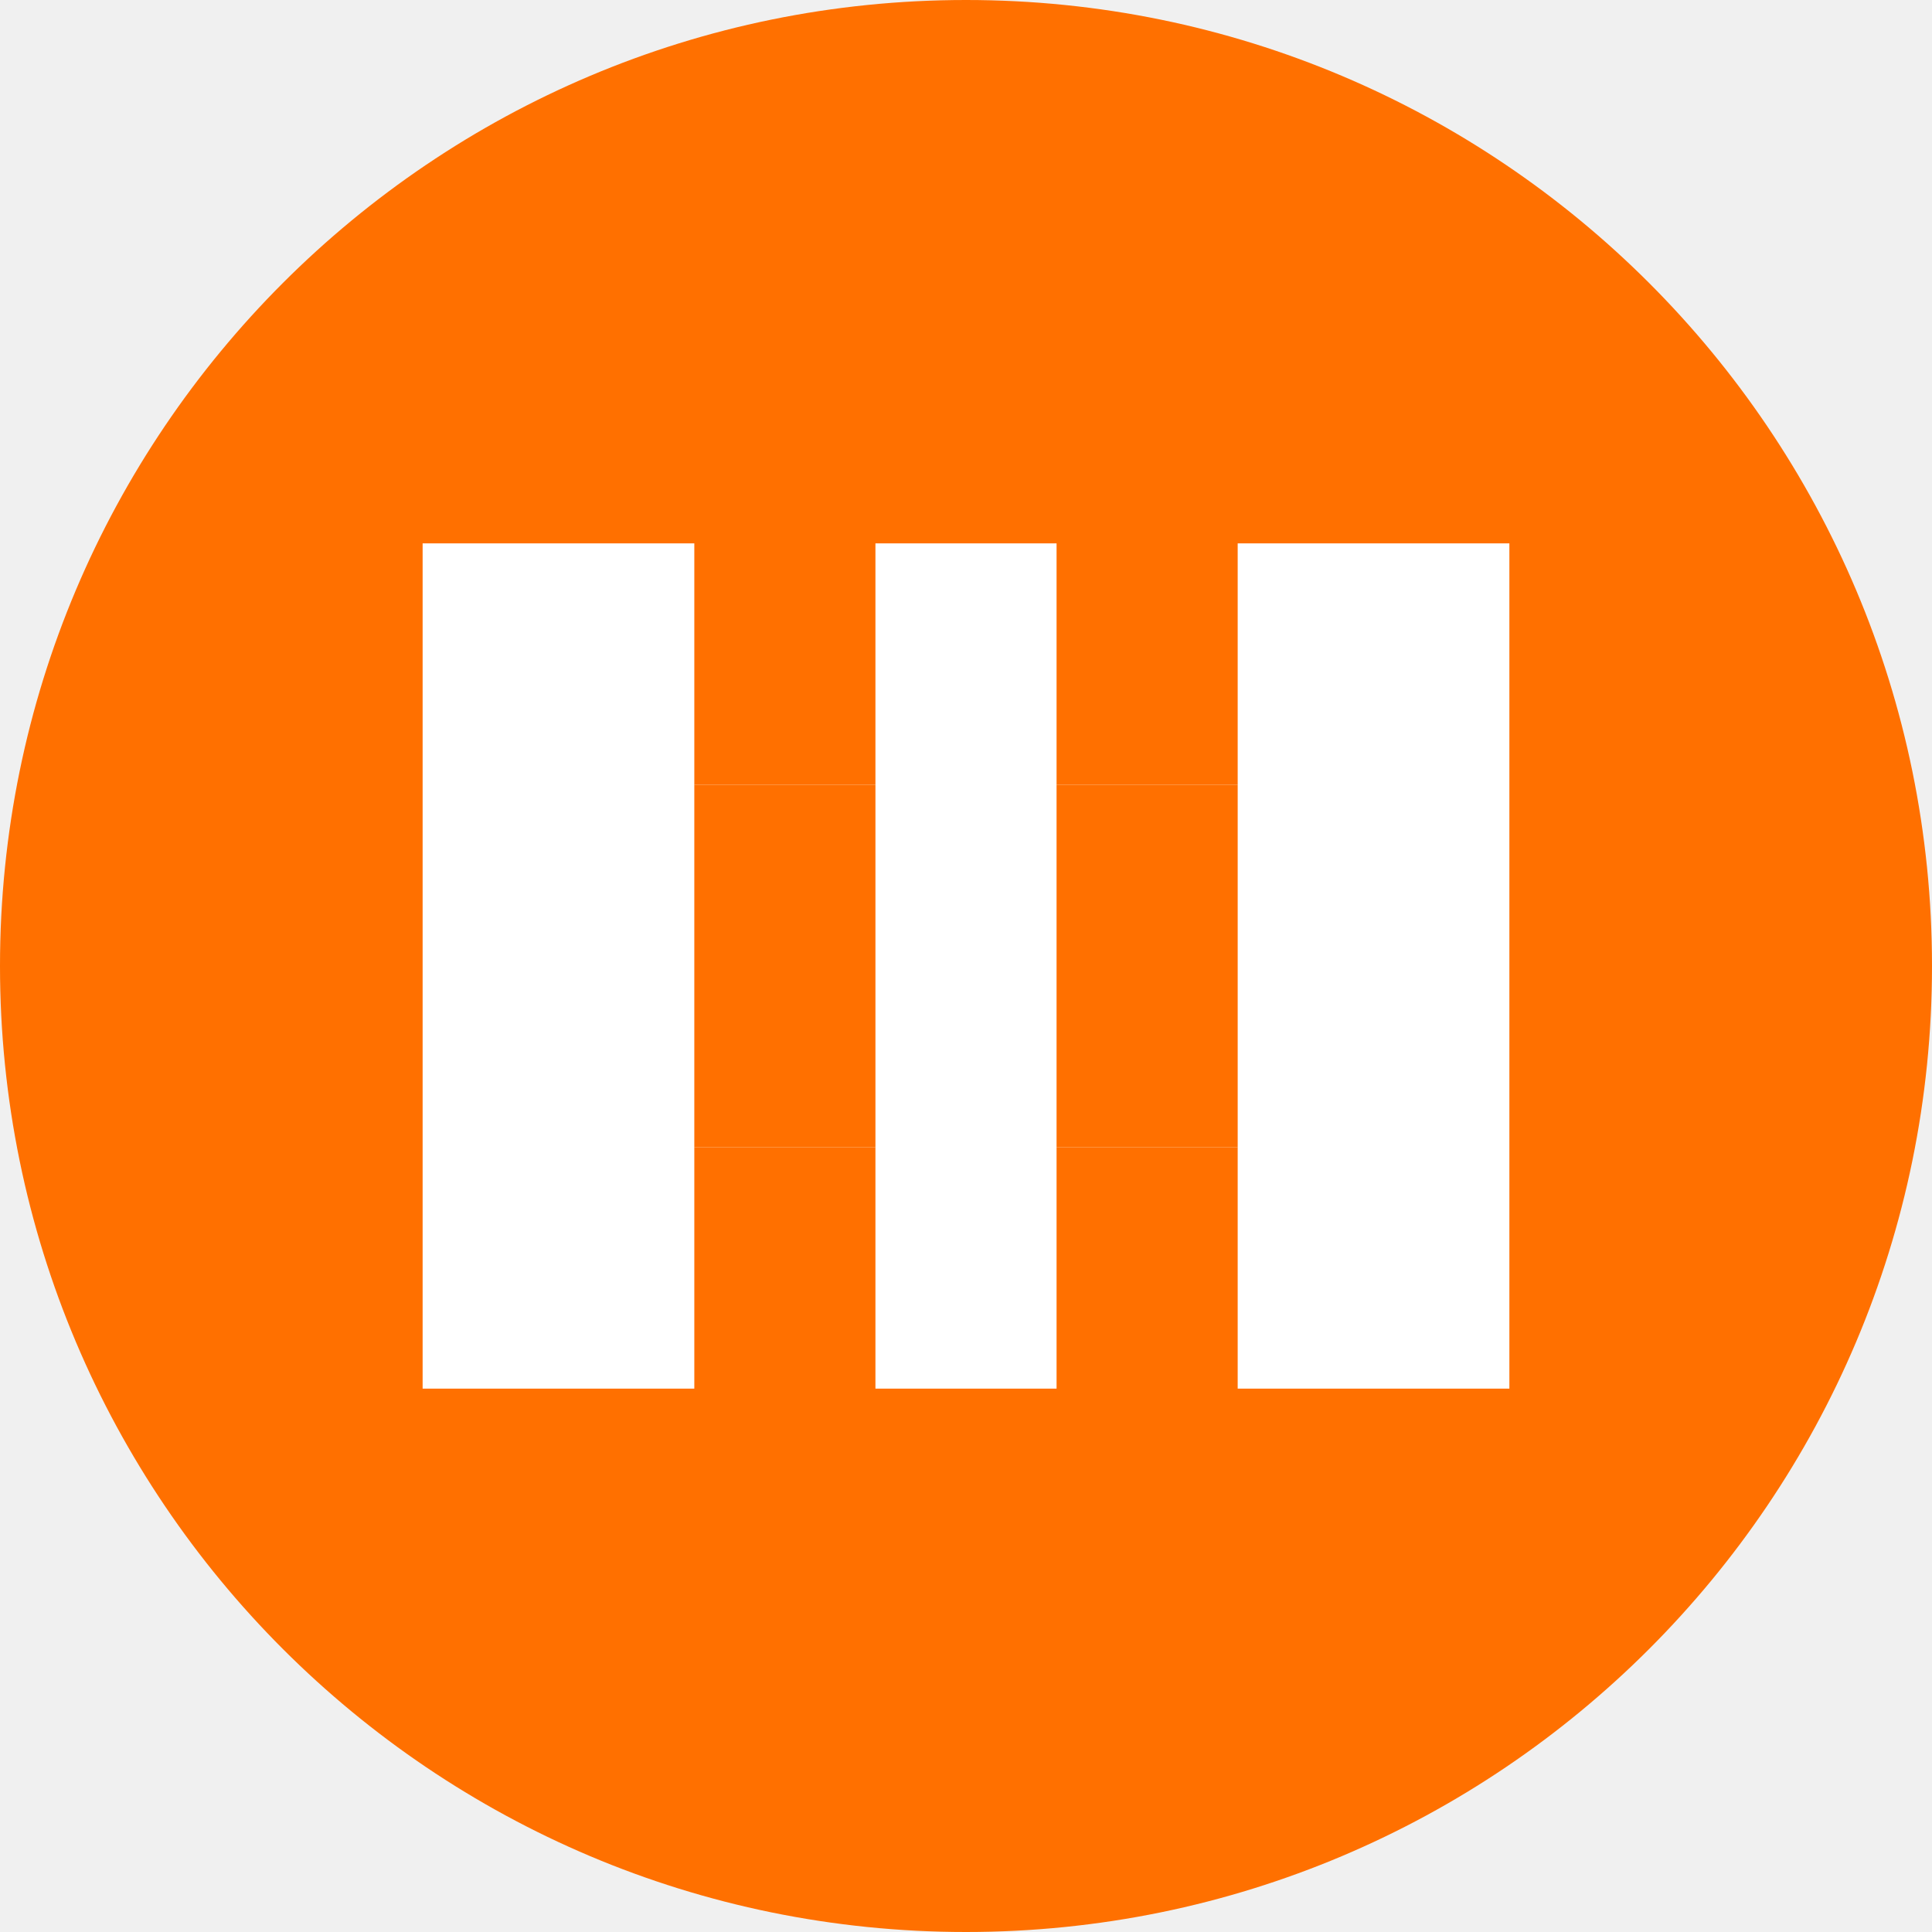
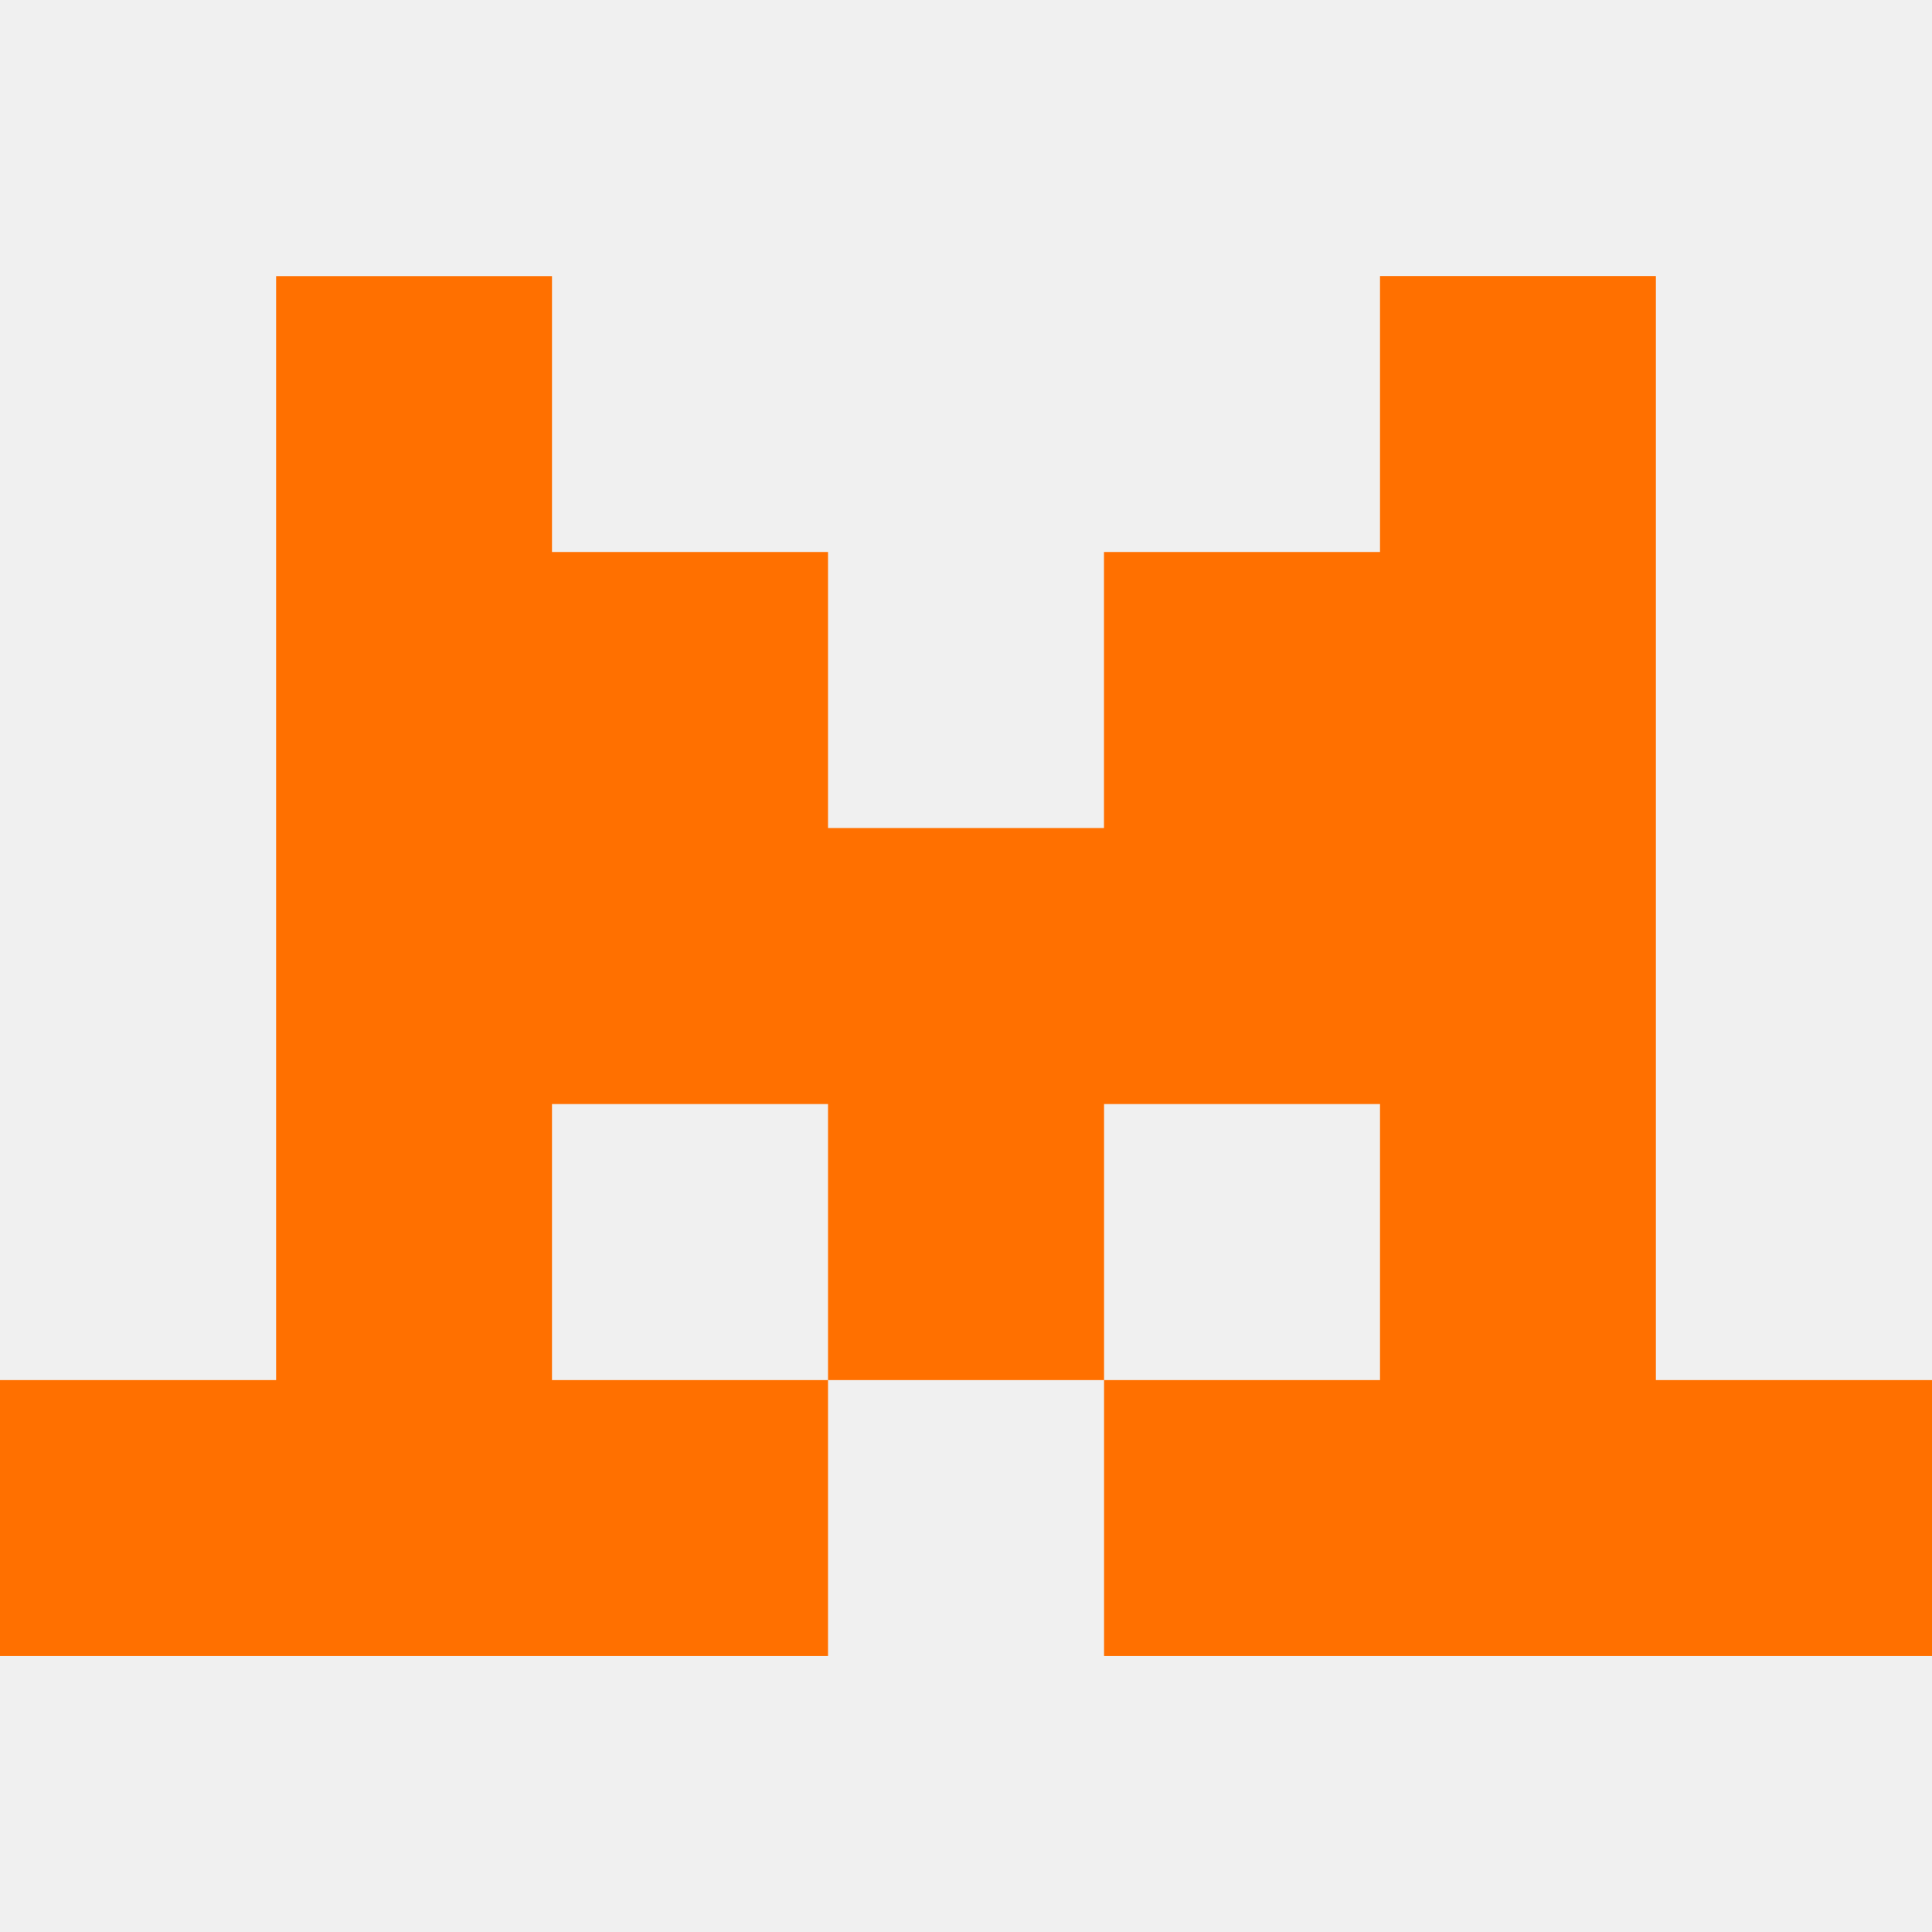
- <svg xmlns="http://www.w3.org/2000/svg" viewBox="0 0 64 64" role="img" aria-label="Mistral AI">
-   <rect width="64" height="64" rx="32" fill="#ff7000" />
-   <path d="M14 18h9v8h6v-8h6v8h6v-8h9v28h-9v-8h-6v8h-6v-8h-6v8h-9V18z" fill="#fff" />
-   <path d="M23 26h6v12h-6V26zm12 0h6v12h-6V26z" fill="#ff7000" />
+ <svg xmlns="http://www.w3.org/2000/svg" role="img" viewBox="0 0 24 24" aria-label="Mistral AI">
+   <path fill="#ff7000" d="M17.143 3.429v3.428h-3.429v3.429h-3.428V6.857H6.857V3.43H3.43v13.714H0v3.428h10.286v-3.428H6.857v-3.429h3.429v3.429h3.429v-3.429h3.428v3.429h-3.428v3.428H24v-3.428h-3.43V3.429z" />
</svg>
